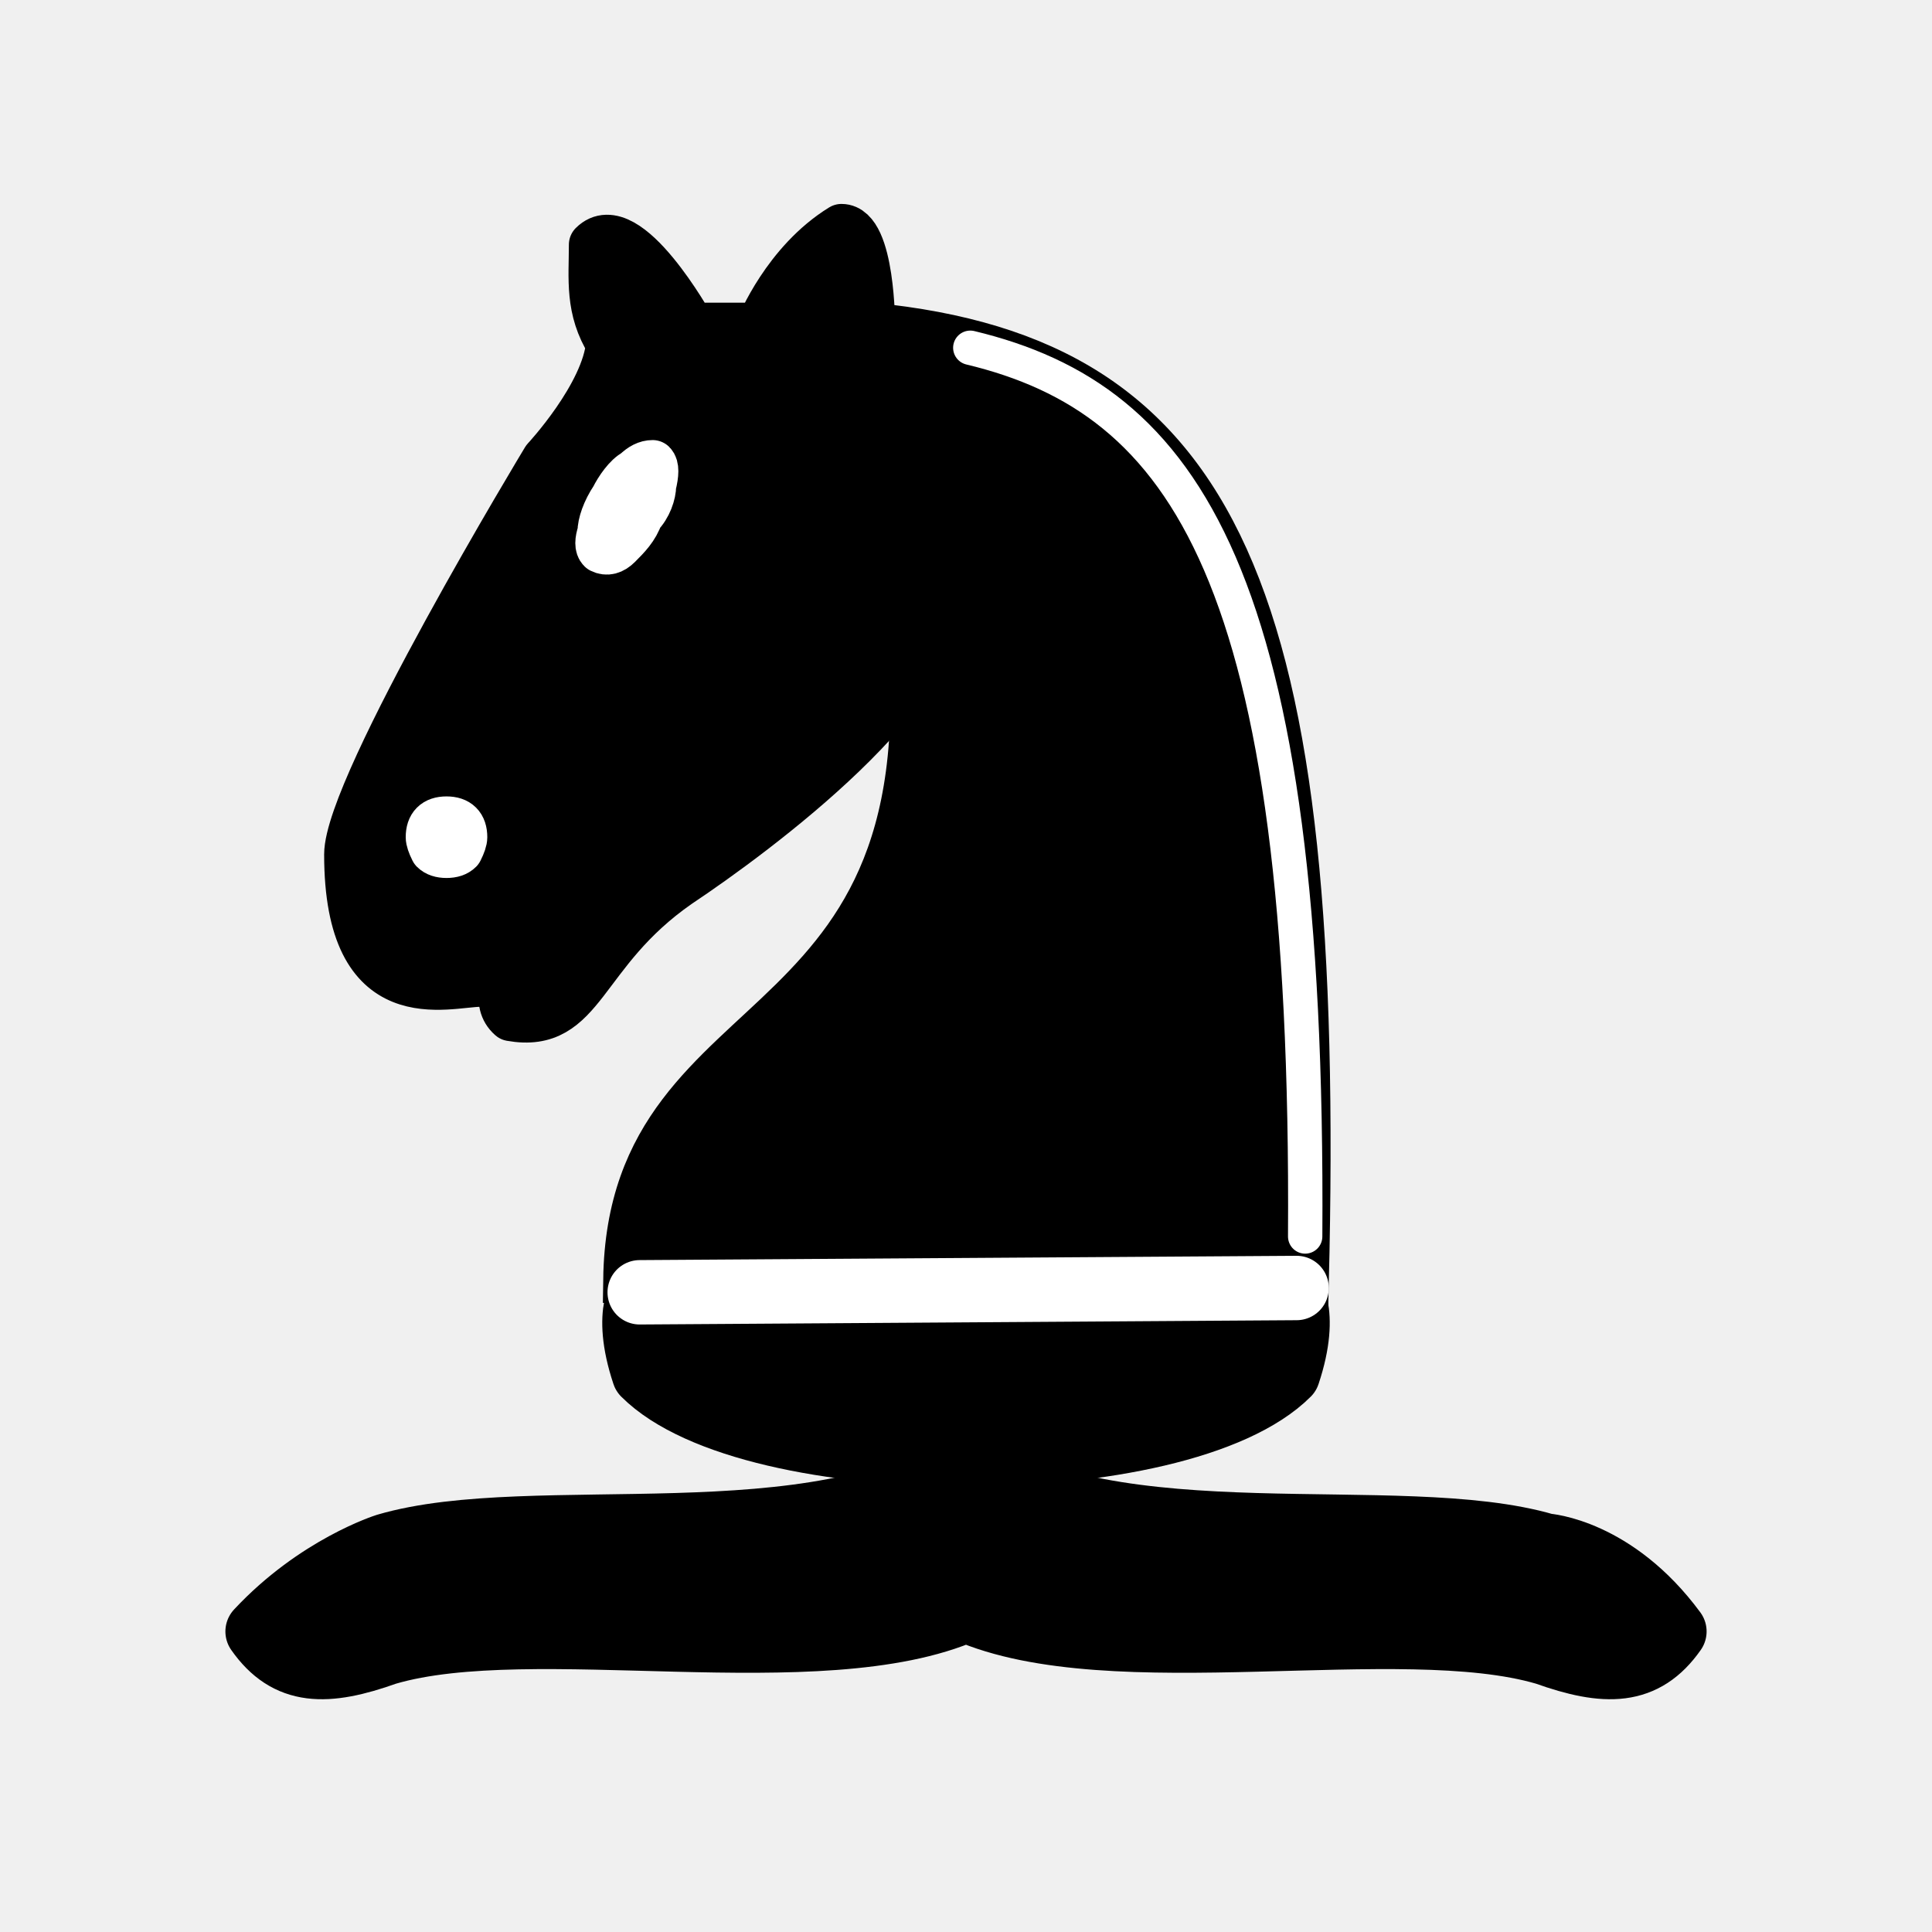
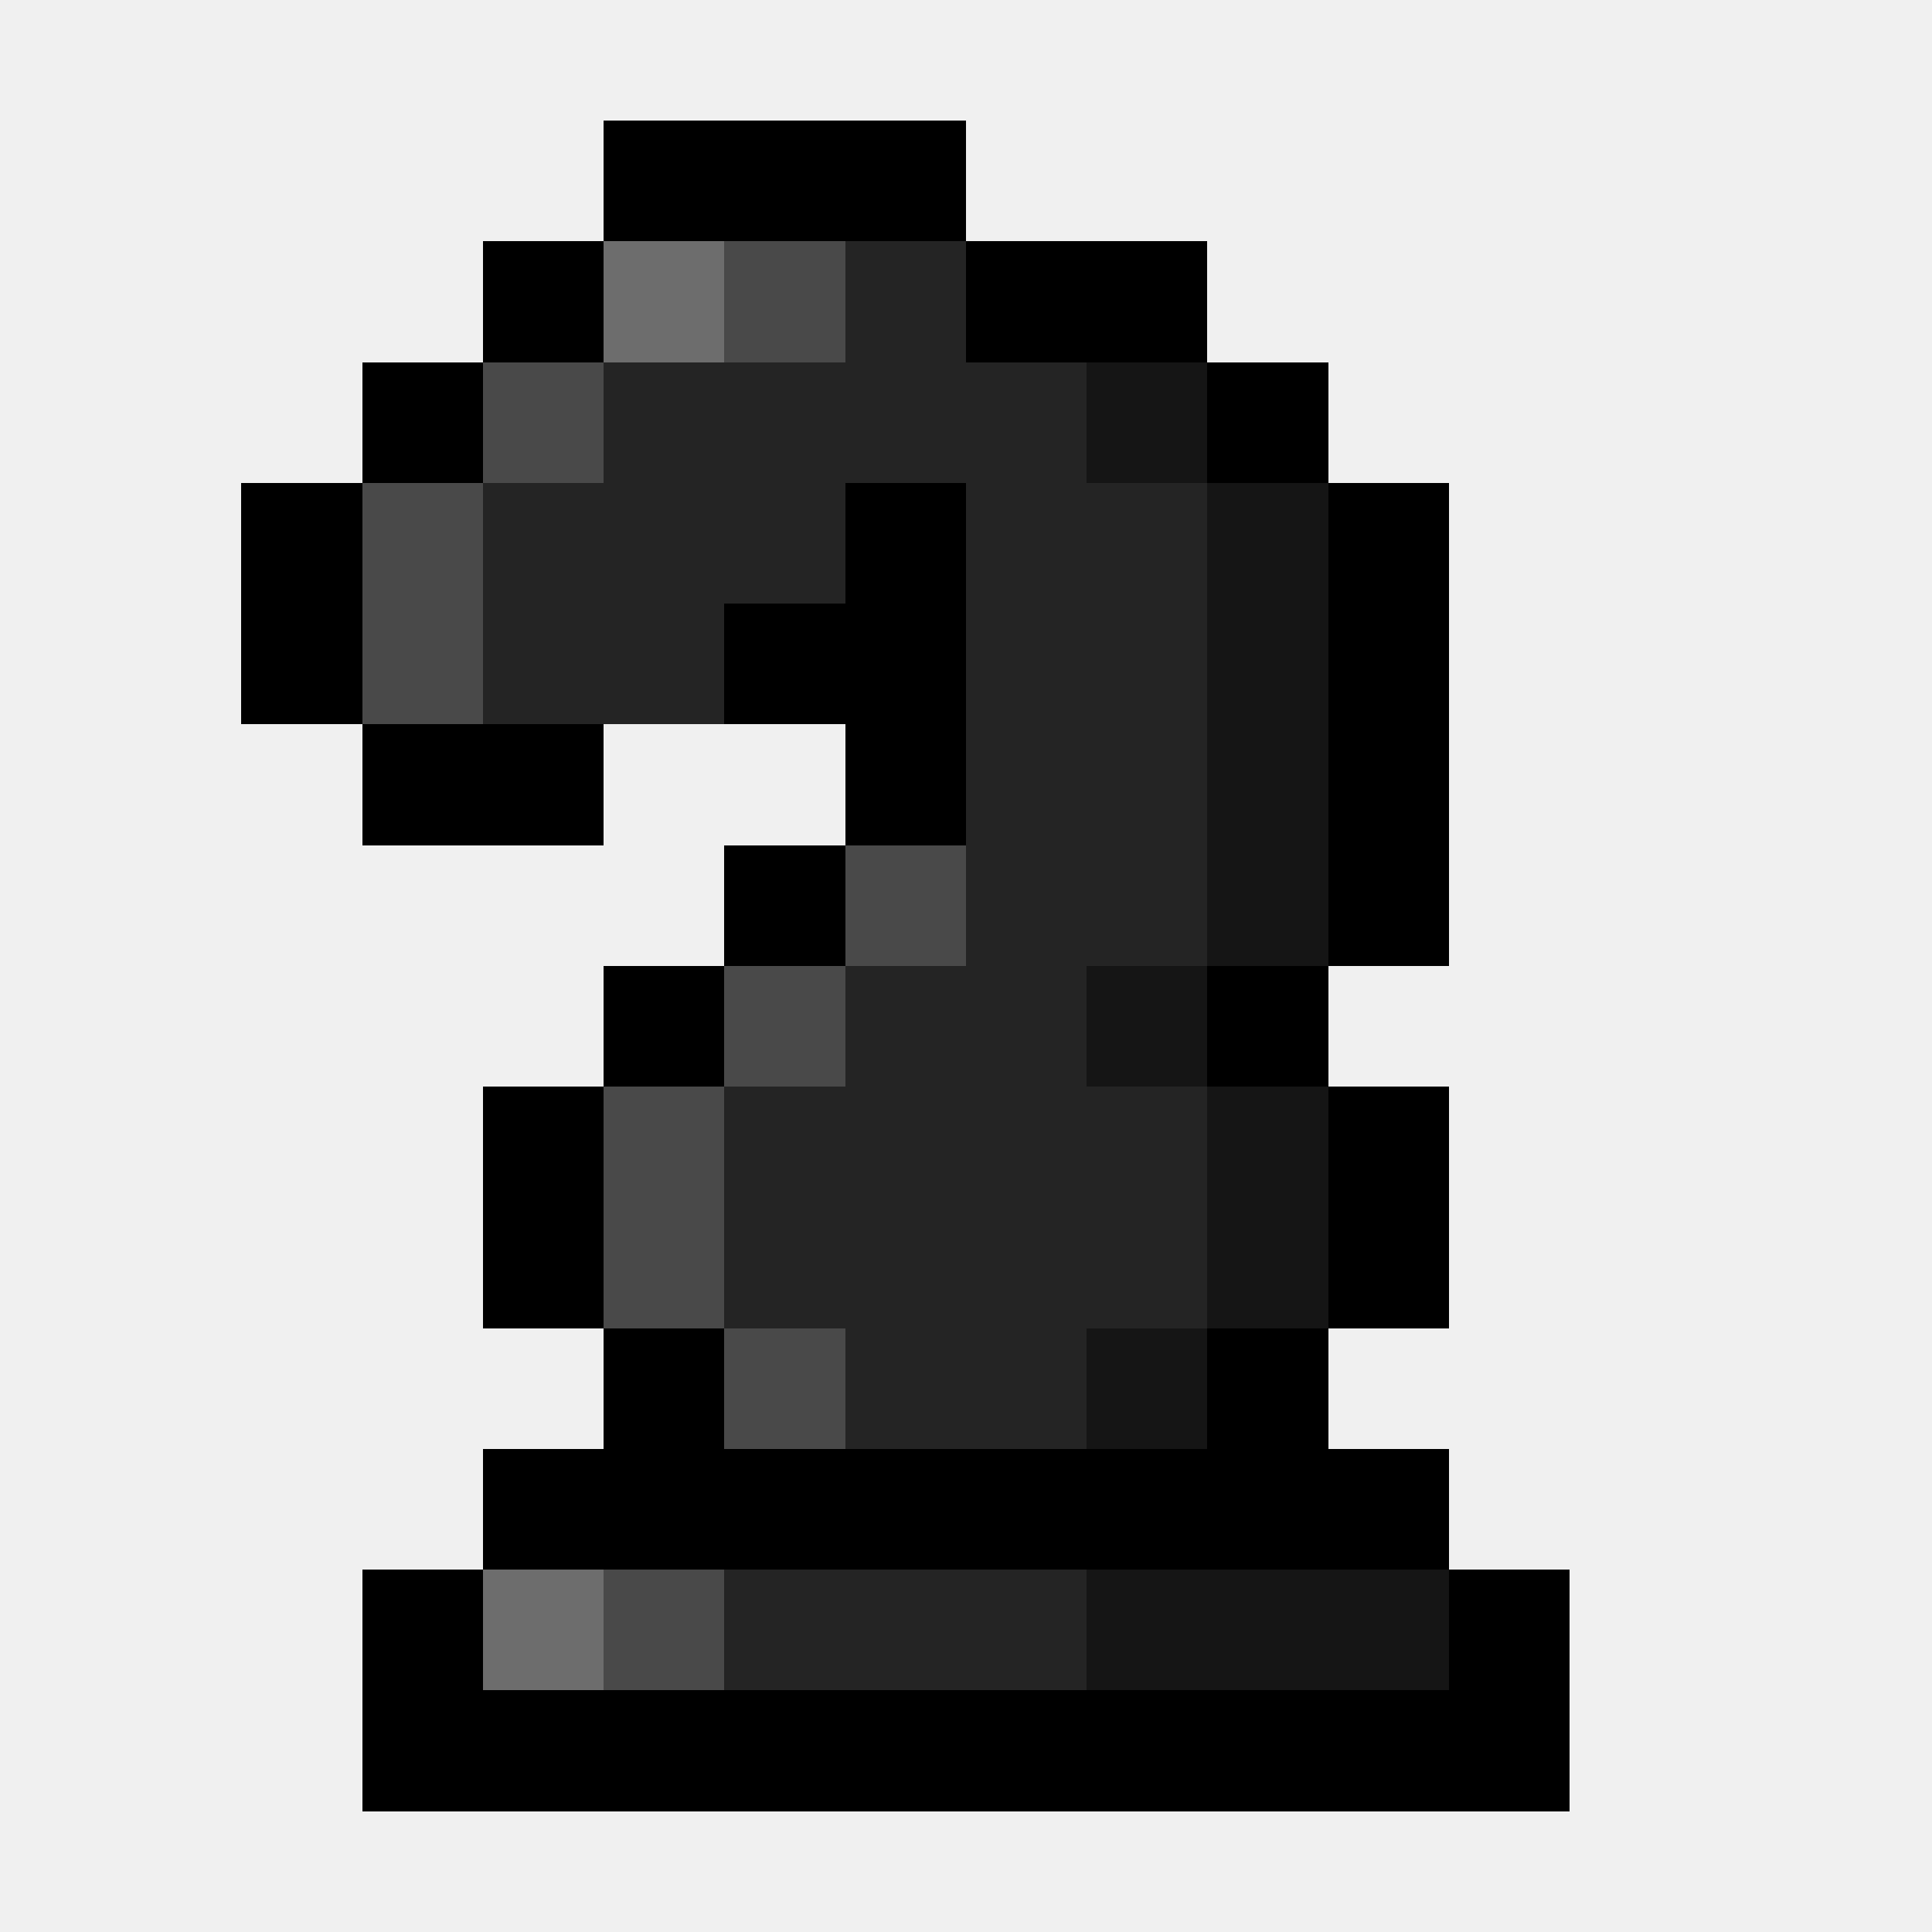
- <svg xmlns="http://www.w3.org/2000/svg" version="1.2" viewBox="0 0 45 45" width="45" height="45">
-   <style>
- 		.s0 { fill: #000000;stroke: #000000;stroke-linejoin: round;stroke-width: 1.5 }
- 		.s1 { opacity: .75;fill: none;stroke: #000000;stroke-width: 1.5 }
- 		.s2 { fill: #000000;stroke: #000000;stroke-linecap: round;stroke-width: 1.1 }
- 		.s3 { fill: #000000;stroke: #000000;stroke-linecap: round;stroke-linejoin: round;stroke-width: 1.1 }
- 		.s4 { fill: #ffffff;stroke: #ffffff;stroke-linecap: round;stroke-linejoin: round;stroke-width: 1.1 }
- 		.s5 { fill: #000000;stroke: #ffffff;stroke-linecap: round;stroke-linejoin: round;stroke-width: 1.1 }
- 		.s6 { fill: #000000;stroke: #ffffff;stroke-linecap: round;stroke-width: .8 }
- 		.s7 { fill: #000000;stroke: #ffffff;stroke-linecap: round;stroke-linejoin: round;stroke-width: 1.5 }
- 	</style>
-   <path fill-rule="evenodd" class="s0" d="m36 36c-3.4-1-10.1 0.4-13.5-2-3.4 2.4-10.1 1-13.5 2 0 0-1.6 0.5-3 2 0.7 1 1.6 1 3 0.5 3.4-1 10.1 0.5 13.5-1 3.4 1.5 10.1 0 13.5 1 1.4 0.5 2.3 0.5 3-0.5-1.4-1.9-3-2-3-2z" />
-   <path fill-rule="evenodd" class="s0" d="m30 32c-2.5 2.5-12.5 2.5-15 0-0.5-1.5 0-2 0-2h15c0 0 0.5 0.5 0 2z" />
-   <path fill-rule="evenodd" class="s1" d="m30 30h-15" />
-   <path fill-rule="evenodd" class="s2" d="m20.3 7.6c8.1 0.8 10.5 6.2 10.1 22.3l-15.8-0.1c0.1-6.9 8-5 6.5-16.1" />
-   <path fill-rule="evenodd" class="s3" d="m21.9 13.7c0.3 2.3-4.3 5.7-6.1 6.9-2.3 1.6-2.2 3.4-3.9 3.1-0.8-0.7 1.1-2.3 0-2.3-0.7 0 0.2 0.9-0.7 1.5-0.8 0-3.1 0.8-3.1-3 0-1.6 4.6-9.2 4.6-9.2 0 0 1.4-1.5 1.5-2.7-0.5-0.8-0.4-1.5-0.4-2.3 0.8-0.8 2.3 1.9 2.3 1.9h1.6c0 0 0.6-1.5 1.9-2.3 0.7 0 0.7 2.3 0.7 2.3" />
-   <path class="s4" d="m10.8 19.5q0 0.1-0.1 0.3-0.1 0.1-0.3 0.1-0.2 0-0.3-0.1-0.1-0.2-0.1-0.3 0-0.2 0.1-0.3 0.1-0.1 0.3-0.1 0.2 0 0.3 0.1 0.1 0.1 0.1 0.3z" />
-   <path class="s5" d="m14.9 12c-0.1 0.3-0.3 0.5-0.5 0.7q-0.2 0.2-0.4 0.1-0.1-0.1 0-0.4c0-0.2 0.1-0.5 0.3-0.8 0.1-0.2 0.3-0.5 0.5-0.6q0.2-0.2 0.4-0.2 0.1 0.1 0 0.5c0 0.2-0.1 0.5-0.3 0.7z" />
-   <path fill-rule="evenodd" class="s6" d="m30.4 28.8c0.1-15.4-2.8-19.5-7.8-20.7" />
-   <path class="s7" d="m14.9 30.1l15.3-0.1" />
+ <svg xmlns="http://www.w3.org/2000/svg" shape-rendering="crispEdges" viewBox="0 -0.5 16 16">
+   <path stroke="#000" d="M5 1h3M4 2h1m3 0h2M3 3h1m6 0h1M2 4h1m4 0h1m3 0h1M2 5h1m3 0h2m3 0h1M3 6h2m2 0h1m3 0h1M6 7h1m4 0h1M5 8h1m4 0h1M4 9h1m6 0h1m-8 1h1m6 0h1m-7 1h1m4 0h1m-7 1h8m-9 1h1m8 0h1M3 14h10" />
+   <path stroke="#6d6d6d" d="M5 2h1m-2 11h1" />
+   <path stroke="#494949" d="M6 2h1M4 3h1M3 4h1m-1 1h1M7 7h1M6 8h1M5 9h1m-1 1h1m0 1h1m-2 2h1" />
+   <path stroke="#242424" d="M7 2h1M5 3h4M4 4h3m1 0h2M4 5h2m2 0h2M8 6h2M8 7h2M7 8h2M6 9h4m-4 1h4m-3 1h2m-3 2h3" />
+   <path stroke="#151515" d="M9 3h1M10 4h1m-1 1h1m-1 1h1m-1 1h1m-2 1h1m0 1h1m-1 1h1m-2 1h1m-1 2h3" />
</svg>
